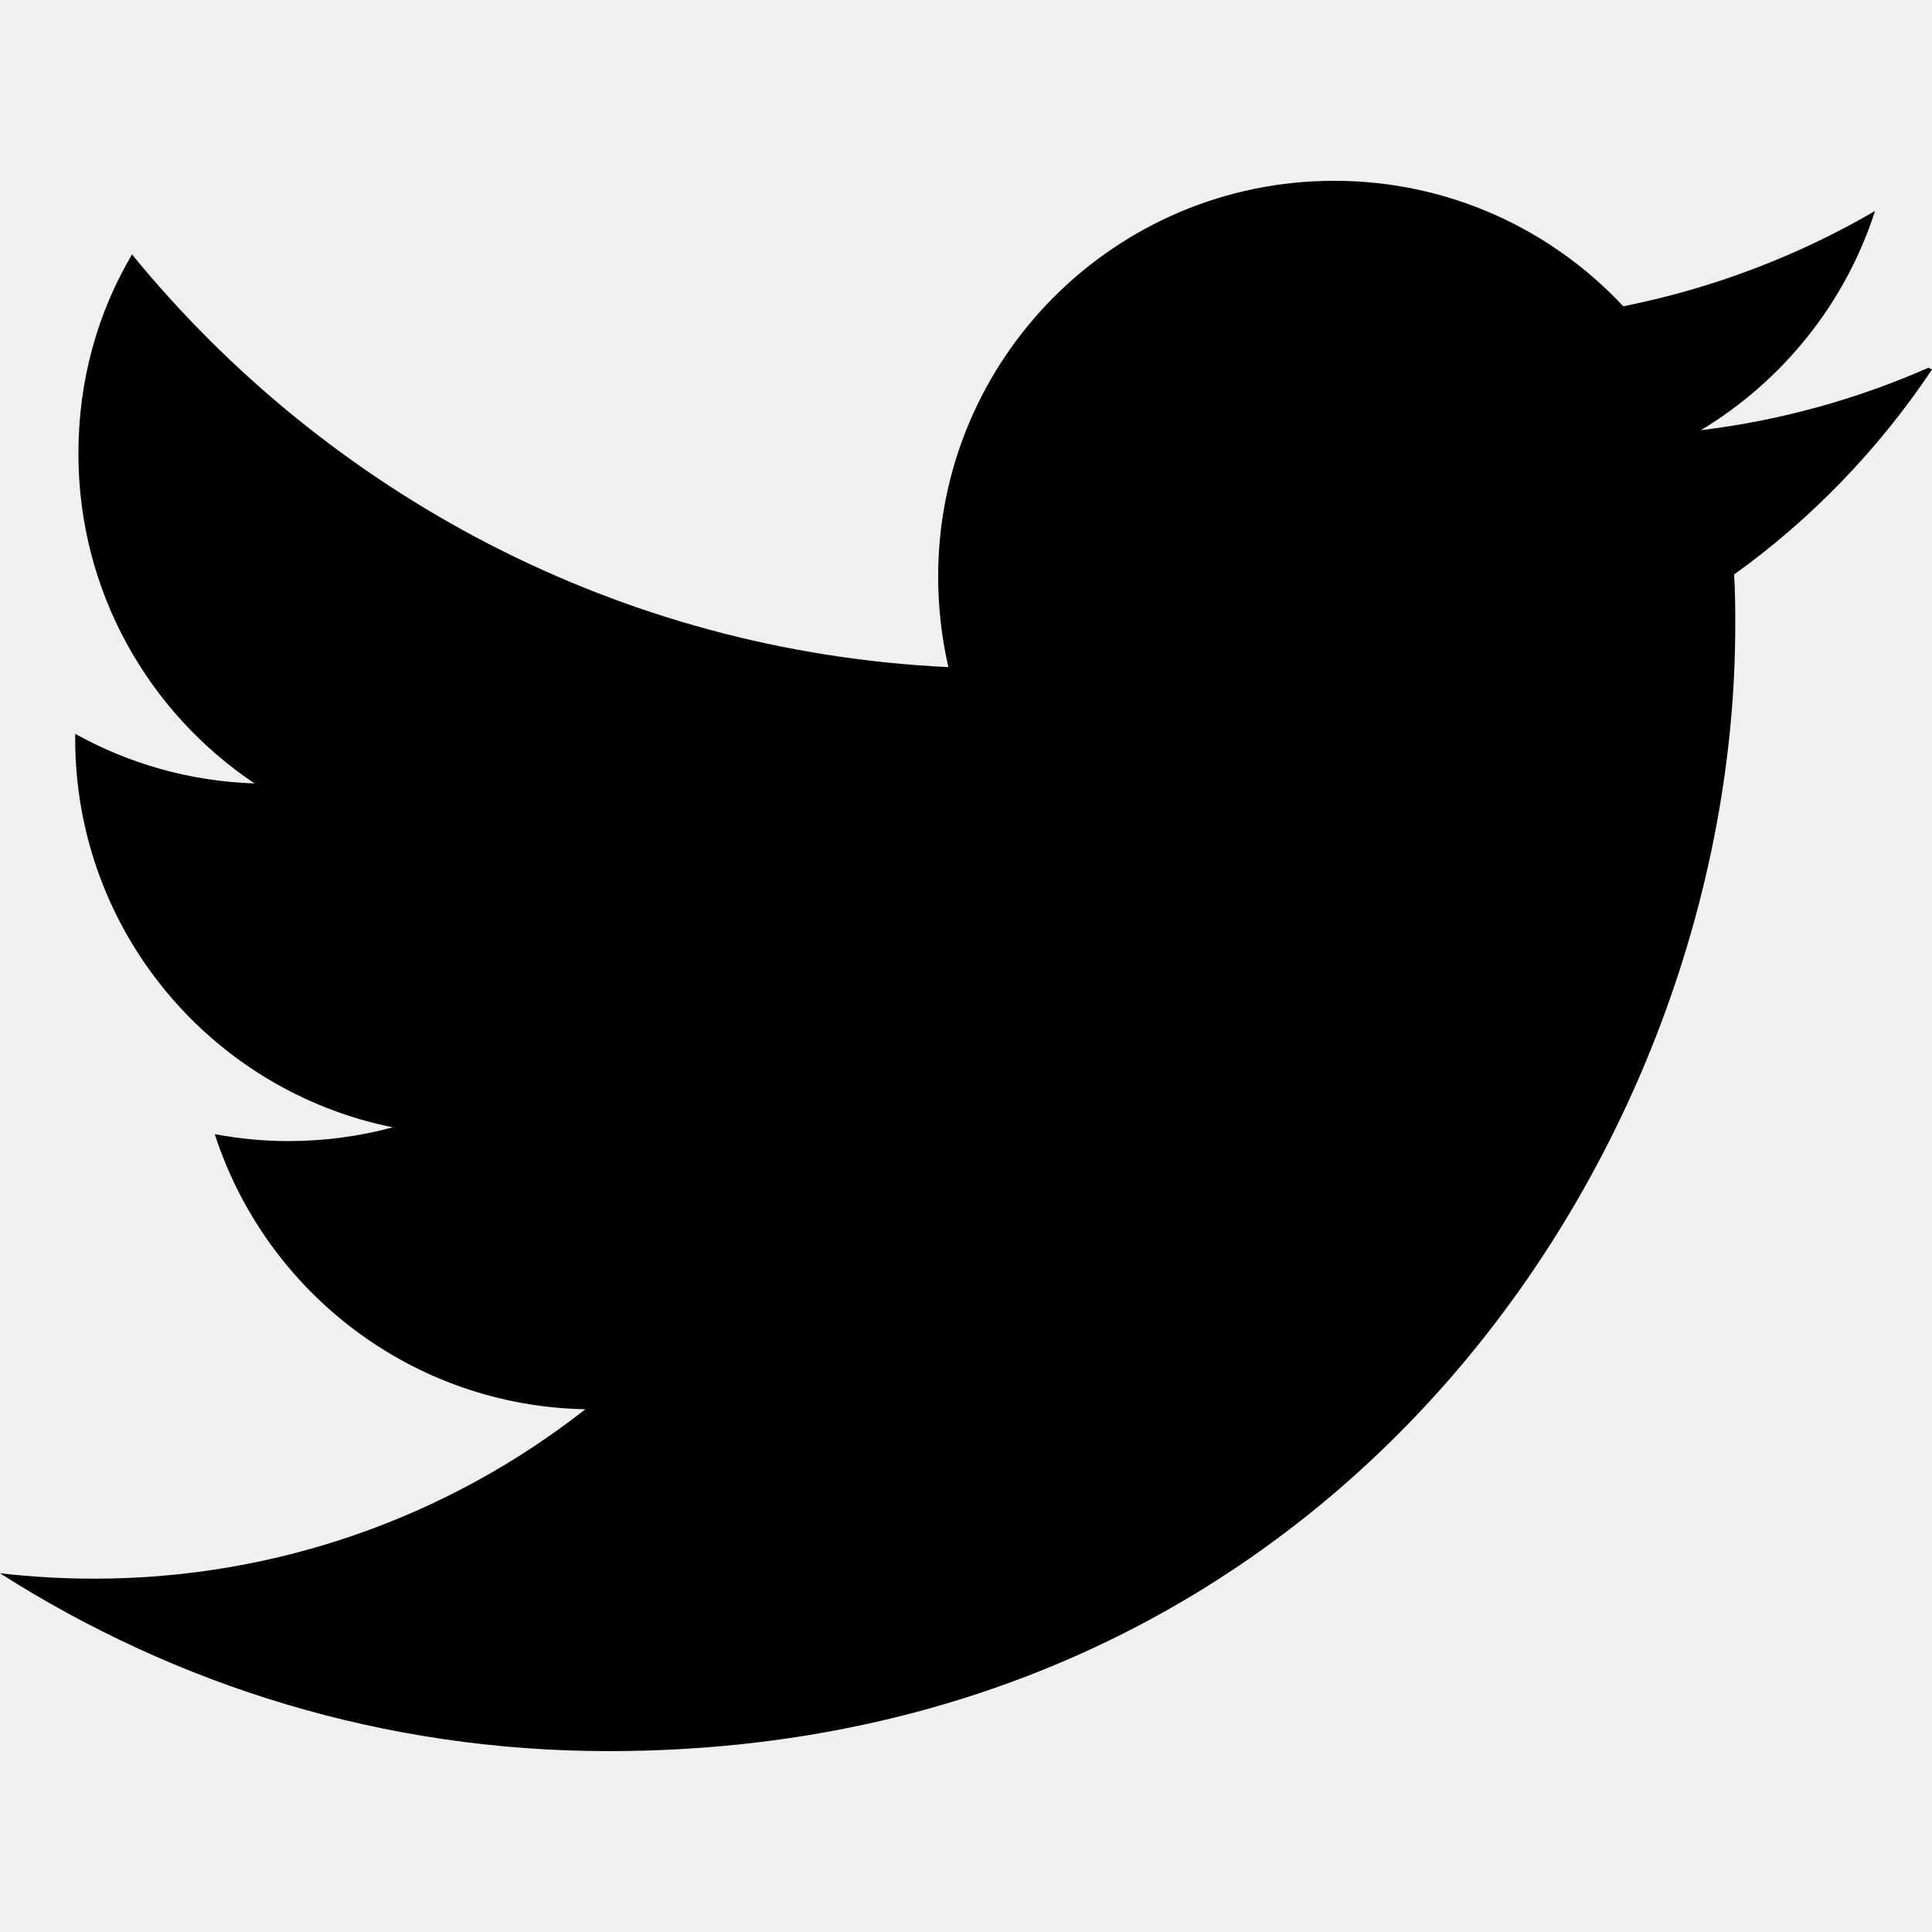
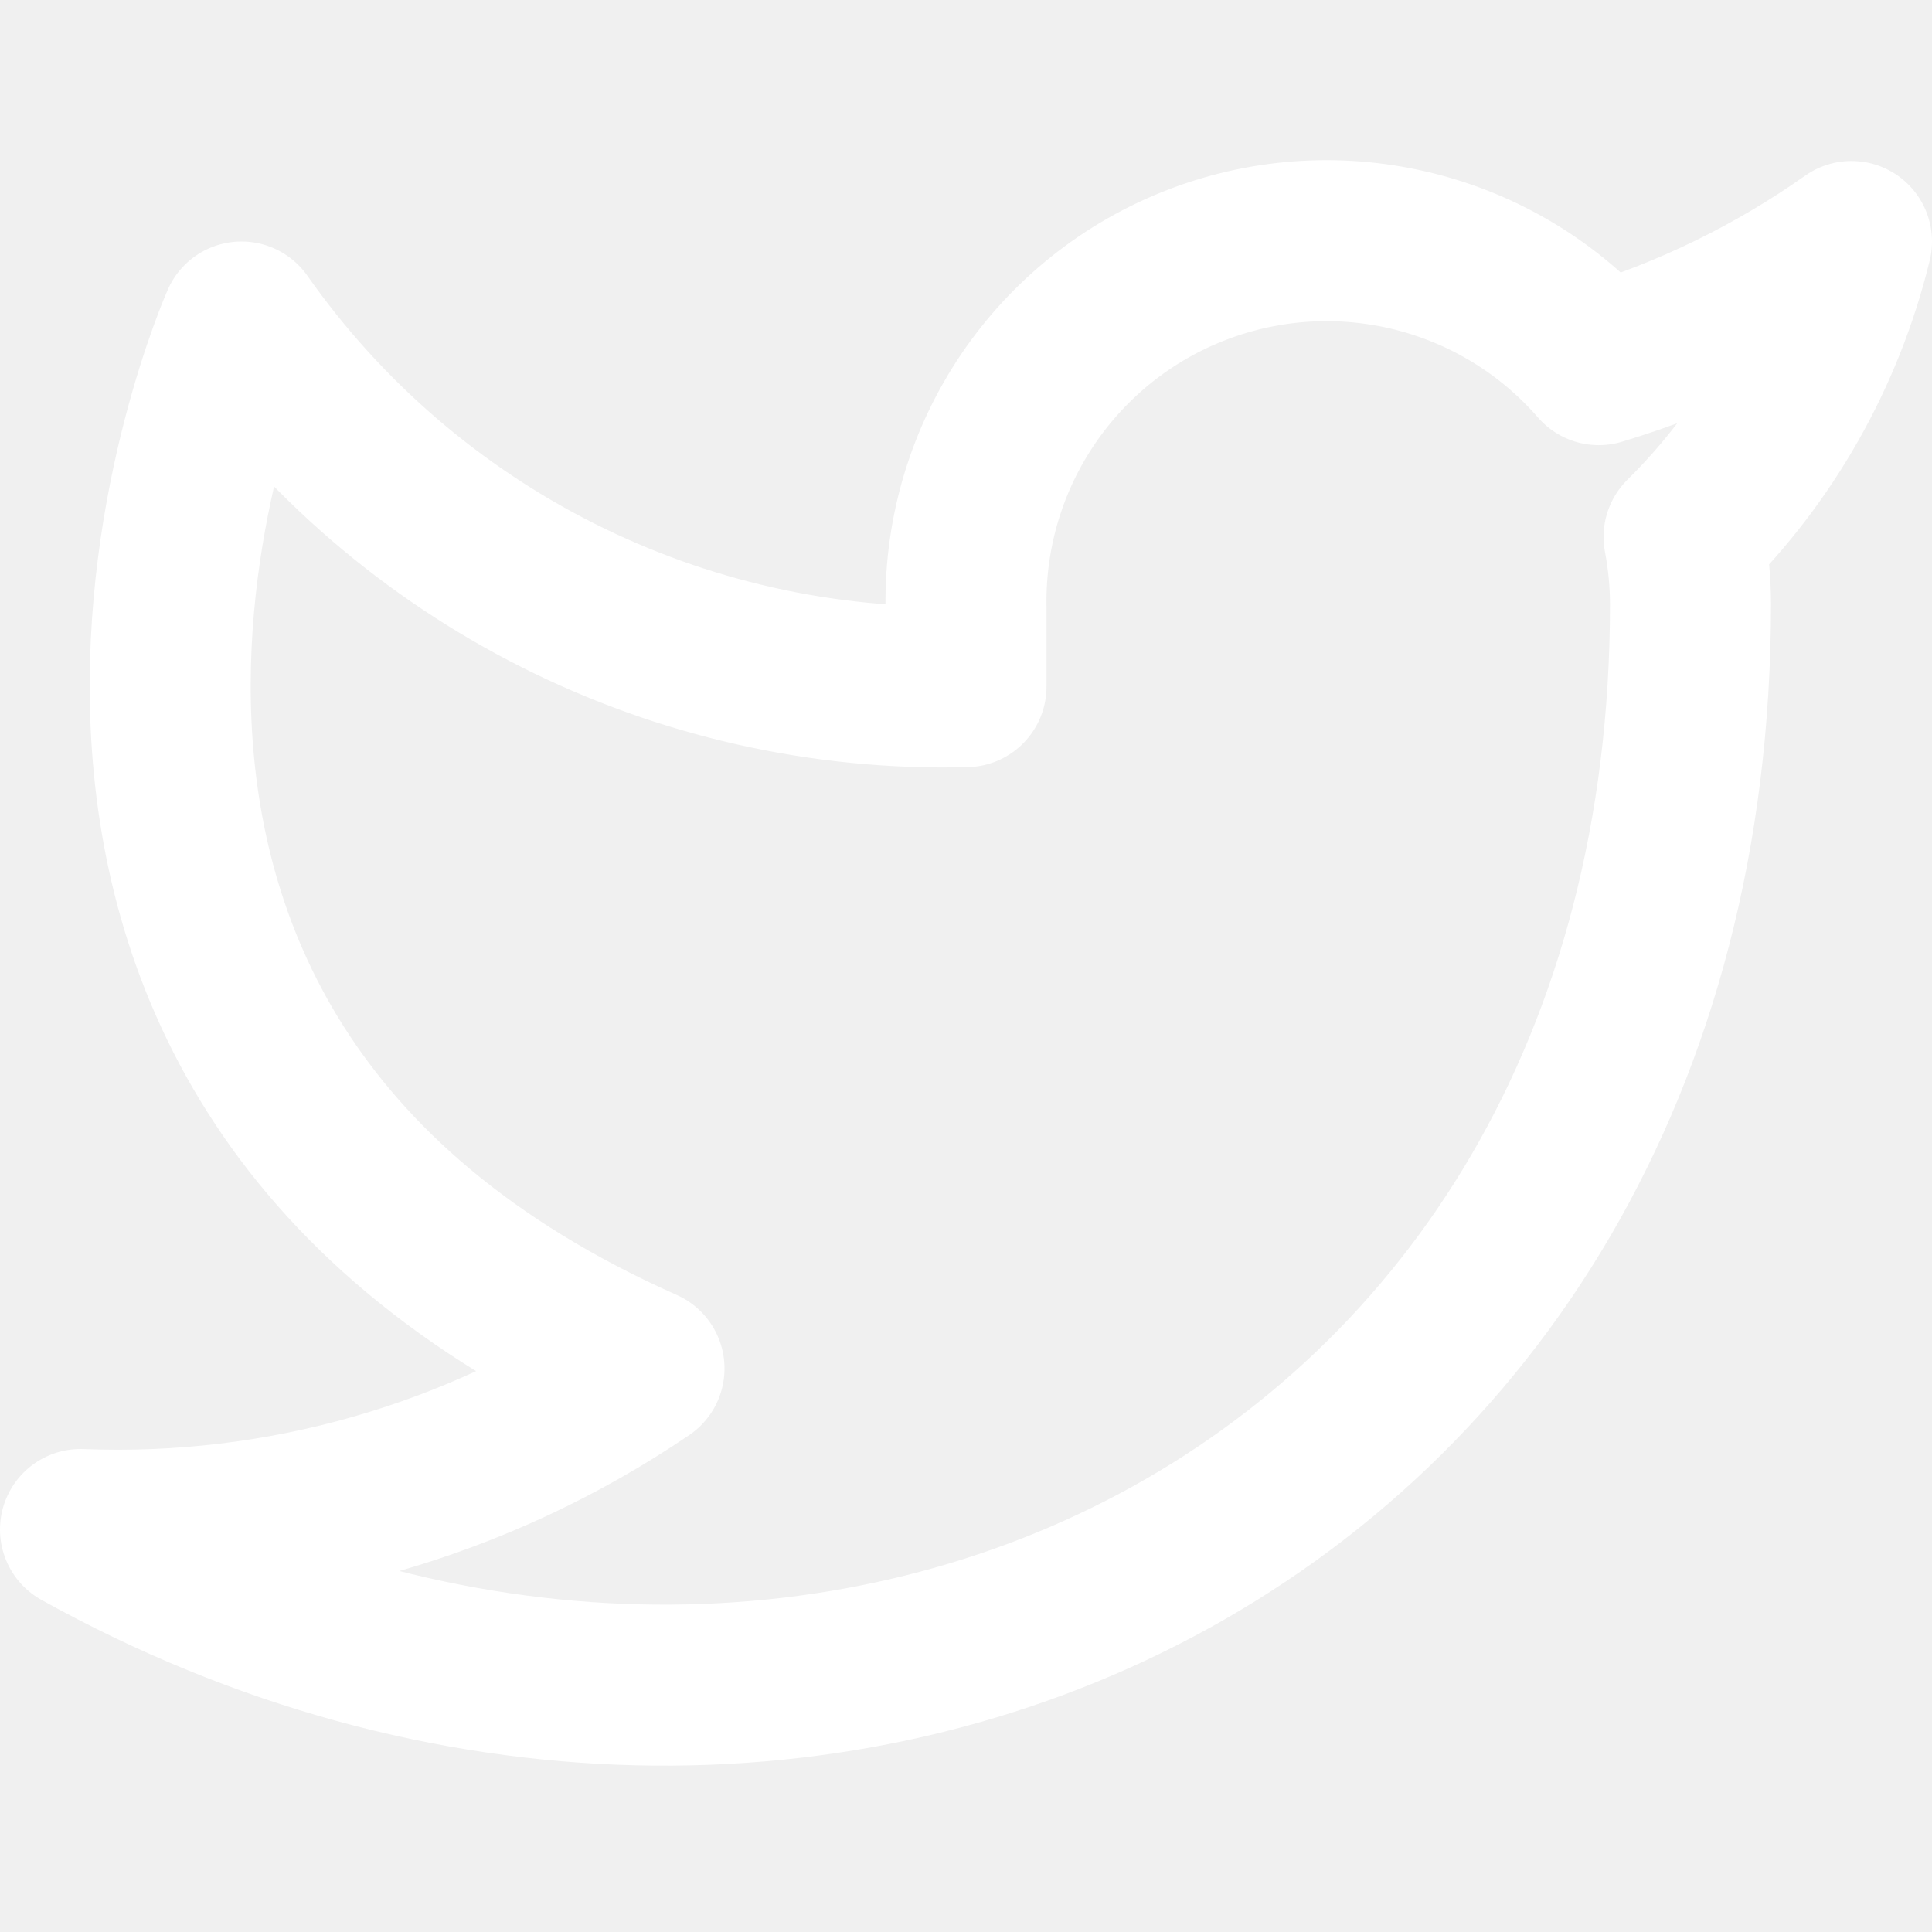
- <svg xmlns="http://www.w3.org/2000/svg" role="img" viewBox="0 0 24 24">
-   <path d="M23.954 4.569c-.885.389-1.83.654-2.825.775 1.014-.611 1.794-1.574 2.163-2.723-.951.555-2.005.959-3.127 1.184-.896-.959-2.173-1.559-3.591-1.559-2.717 0-4.92 2.203-4.92 4.917 0 .39.045.765.127 1.124C7.691 8.094 4.066 6.13 1.64 3.161c-.427.722-.666 1.561-.666 2.475 0 1.71.87 3.213 2.188 4.096-.807-.026-1.566-.248-2.228-.616v.061c0 2.385 1.693 4.374 3.946 4.827-.413.111-.849.171-1.296.171-.314 0-.615-.03-.916-.086.631 1.953 2.445 3.377 4.604 3.417-1.68 1.319-3.809 2.105-6.102 2.105-.39 0-.779-.023-1.17-.067 2.189 1.394 4.768 2.209 7.557 2.209 9.054 0 13.999-7.496 13.999-13.986 0-.209 0-.42-.015-.63.961-.689 1.8-1.56 2.46-2.548l-.047-.02z" />
+ <svg xmlns="http://www.w3.org/2000/svg" width="24" height="24" viewBox="0 0 24 24" fill="none" stroke="#fff" stroke-width="2" stroke-linecap="round" stroke-linejoin="round" class="feather feather-twitter">
+   <path d="M23 3a10.9 10.9 0 0 1-3.14 1.53 4.48 4.48 0 0 0-7.86 3v1A10.66 10.66 0 0 1 3 4s-4 9 5 13a11.64 11.64 0 0 1-7 2c9 5 20 0 20-11.5a4.5 4.5 0 0 0-.08-.83A7.72 7.72 0 0 0 23 3z" />
</svg>
